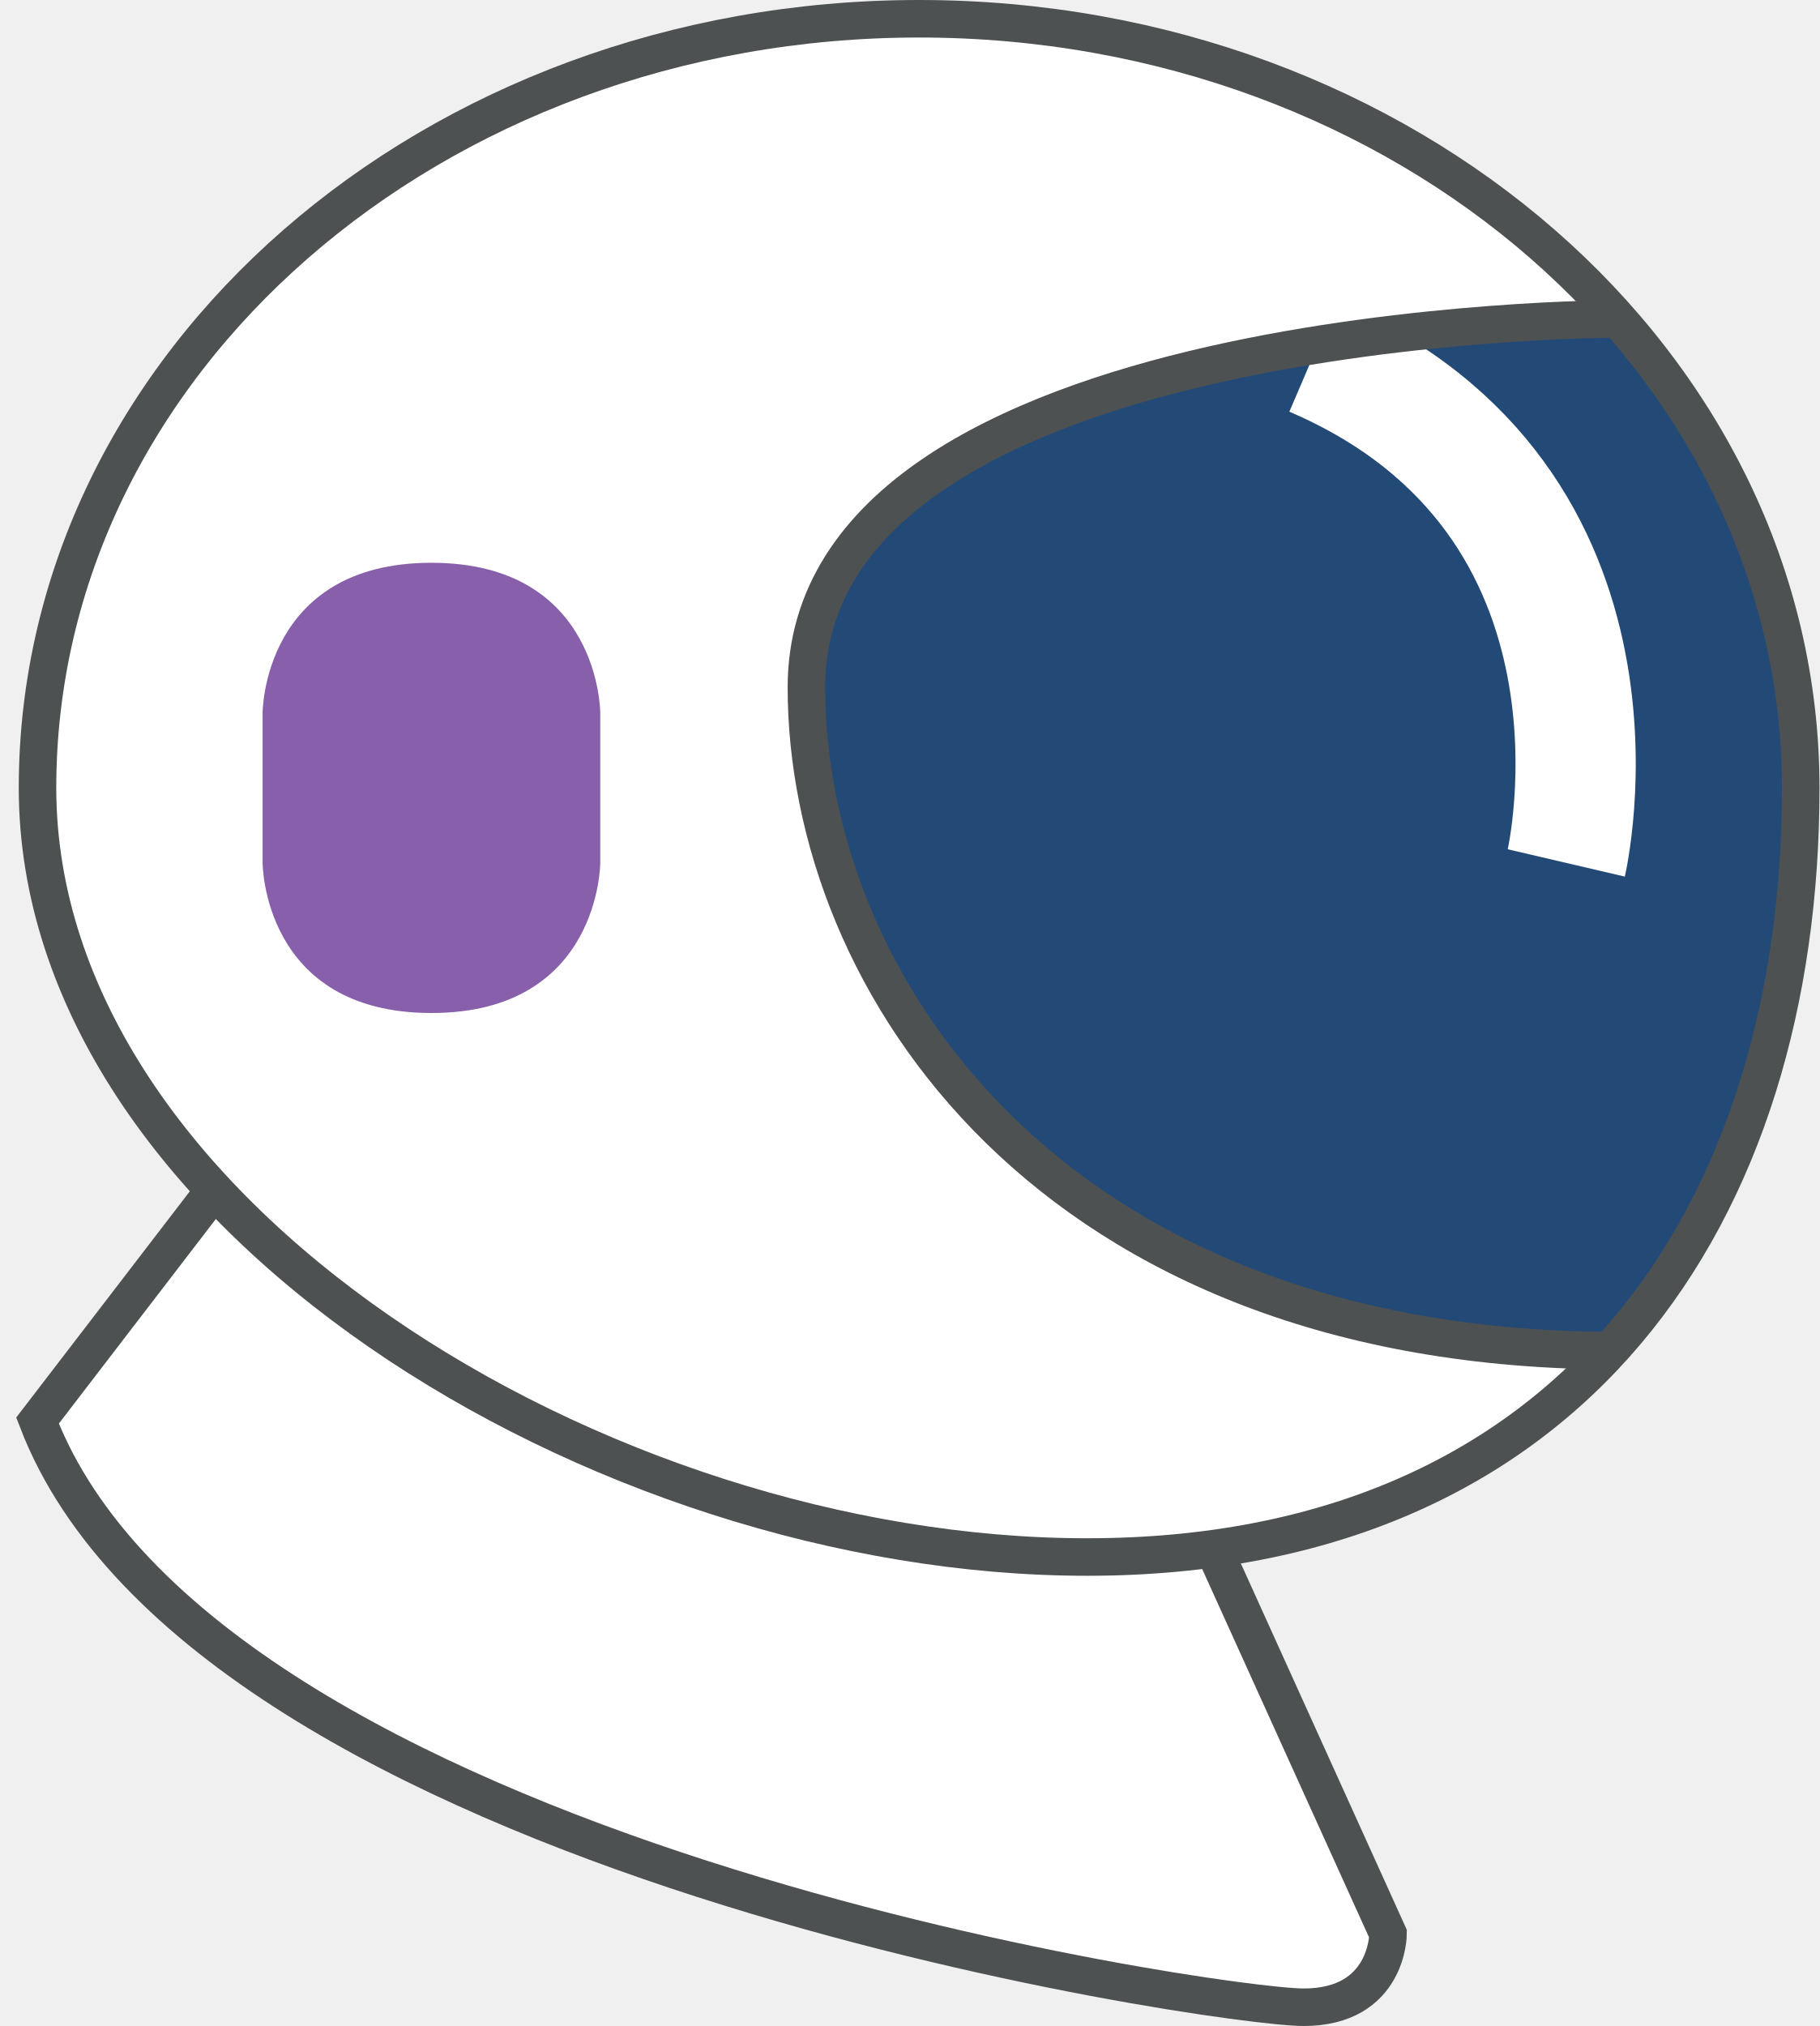
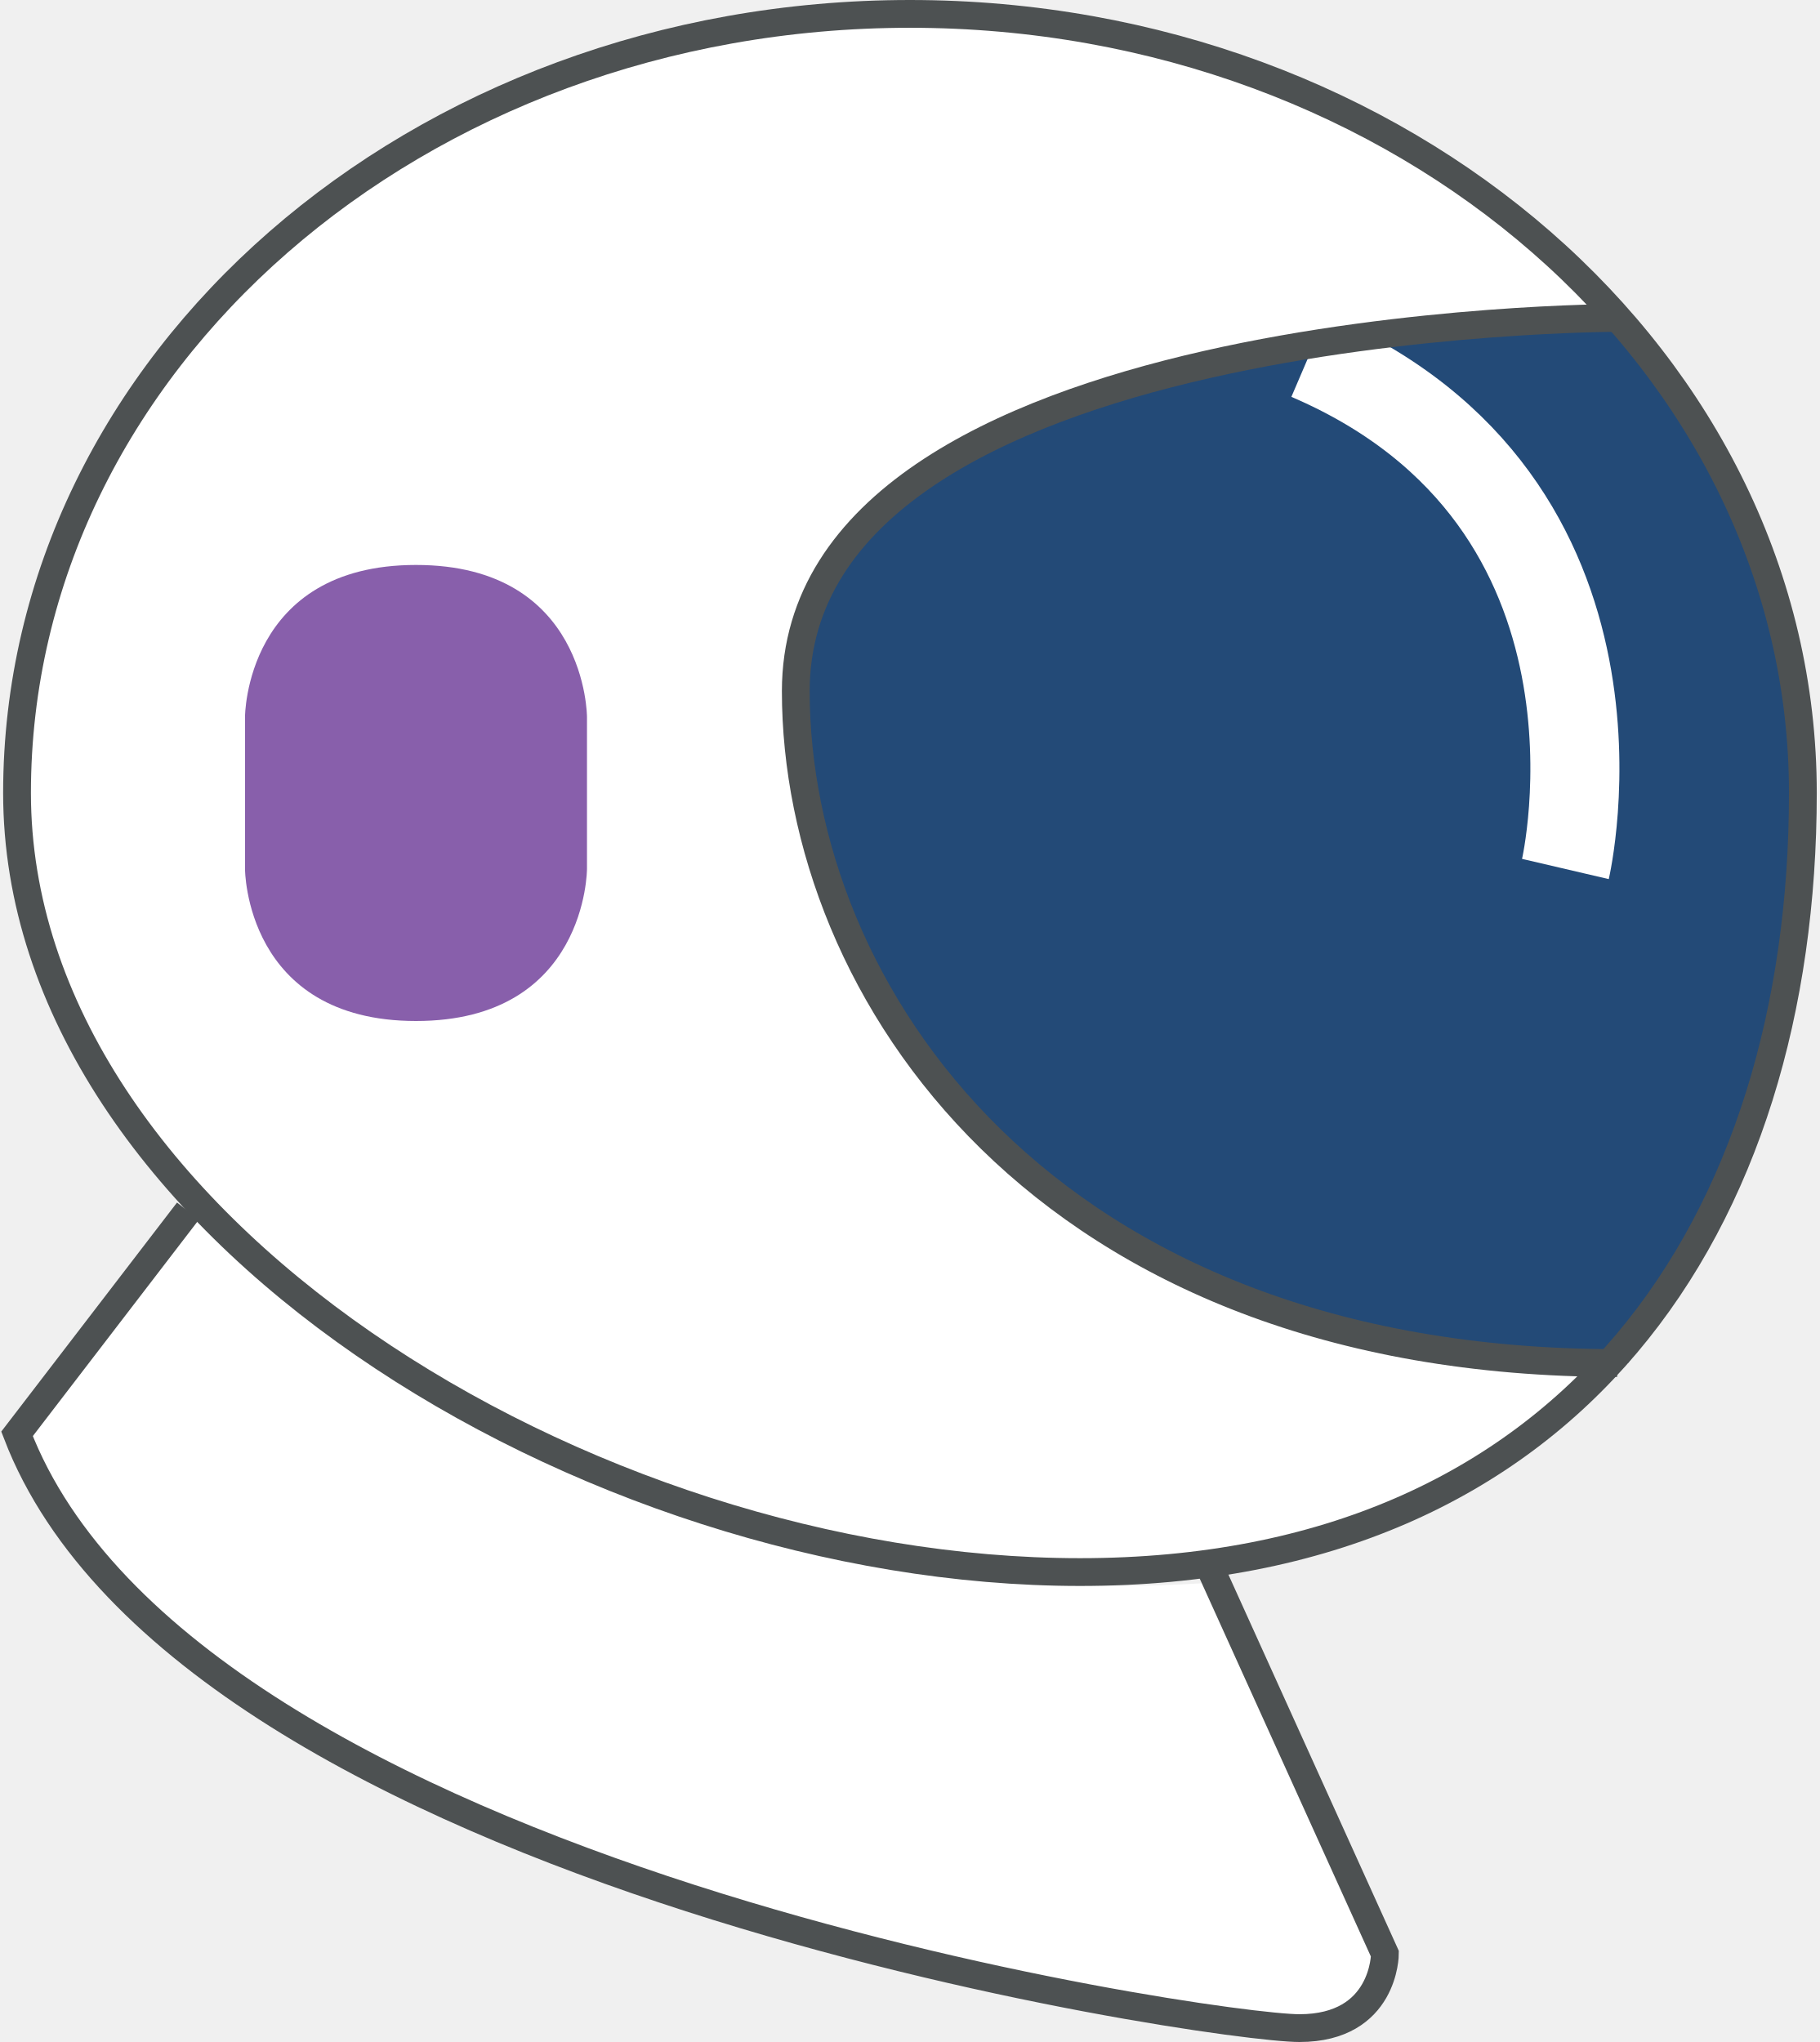
- <svg xmlns="http://www.w3.org/2000/svg" width="97px" height="108px" viewBox="0 0 97 108" version="1.1">
+ <svg xmlns="http://www.w3.org/2000/svg" width="131px" height="147px" viewBox="0 0 131 147" version="1.1">
  <defs />
  <g id="Page-1" stroke="none" stroke-width="1" fill="none" fill-rule="evenodd">
    <g id="icon-spacegrid" transform="translate(1, 1)">
      <g id="layer1">
-         <g id="g4285" transform="translate(48, 53) scale(-1, 1) translate(-48, -53) ">
-           <path d="M1,41 C1,18.356 22.043,0 48,0 C73.957,0 95,18.356 95,41 C95,63.644 65.005,82 39.048,82 C13.09,82 1,63.644 1,41 L1,41 Z" id="path4186" fill="#FFFFFF" />
-           <path d="M10.203,16 C10.203,16 53.998,16 53.998,35.643 C53.998,51.357 40.86,71 10.203,71 C10.203,71 -10.324,44.113 10.203,16 L10.203,16 Z" id="path4188" fill="#234A77" />
-           <path d="M13.5,45 C13.5,45 9,25.714 27,18" id="path4190" stroke="#FFFFFF" stroke-width="6.41" />
-           <path d="M32,82.545 L23,102.091 C23,102.091 23,106 27.5,106 C32,106 86,98.182 95,74.727 L86,63 C86,63 64.247,84.907 32,82.545 L32,82.545 Z" id="path4192" fill="#FFFFFF" />
-           <path d="M1,41 C1,18.356 22.043,0 48,0 C73.957,0 95,18.356 95,41 C95,63.644 65.005,82 39.048,82 C13.09,82 1,63.644 1,41 L1,41 Z" id="path4194" stroke="#4D5152" stroke-width="2" />
-           <path d="M10.776,16 C10.776,16 54.009,16 54.009,35.643 C54.009,51.357 41.039,71 10.776,71" id="path4196" stroke="#4D5152" stroke-width="2" />
-           <path d="M65,37 C65,37 65,29 74,29 C83,29 83,37 83,37 L83,45 C83,45 83,53 74,53 C65,53 65,45 65,45 L65,37 L65,37 Z" id="path4198" fill-opacity="0.718" fill="#59218A" />
-           <path d="M32.211,81.758 L23,102.091 C23,102.091 23,106 27.5,106 C32,106 86,98.182 95,74.727 L86,63" id="path4202" stroke="#4D5152" stroke-width="2" />
-           <path id="line4204" stroke="#4D5152" stroke-width="6.41" />
-           <path id="line4206" stroke="#4D5152" stroke-width="6.41" />
+         <g id="g4285" transform="translate(64.5, 72.5) scale(-1, 1) translate(-64.5, -72.5) ">
+           <path d="M0.226,56.085 C0.226,25.11 29.002,0 64.5,0 C99.998,0 128.774,25.11 128.774,56.085 C128.774,87.06 87.755,112.17 52.257,112.17 C16.76,112.17 0.226,87.06 0.226,56.085 L0.226,56.085 Z" id="path4186" fill="#FFFFFF" />
+           <path d="M12.811,21.887 C12.811,21.887 72.703,21.887 72.703,48.757 C72.703,70.253 54.735,97.123 12.811,97.123 C12.811,97.123 -15.26,60.343 12.811,21.887 L12.811,21.887 Z" id="path4188" fill="#234A77" />
+           <path d="M17.32,61.557 C17.32,61.557 11.166,35.175 35.782,24.623" id="path4190" stroke="#FFFFFF" stroke-width="6.41" />
+           <path d="M42.619,112.916 L30.312,139.653 C30.312,139.653 30.312,145 36.466,145 C42.619,145 116.466,134.305 128.774,102.221 L116.466,86.179 C116.466,86.179 86.718,116.146 42.619,112.916 L42.619,112.916 Z" id="path4192" fill="#FFFFFF" />
+           <path d="M0.226,56.085 C0.226,25.11 29.002,0 64.5,0 C99.998,0 128.774,25.11 128.774,56.085 C128.774,87.06 87.755,112.17 52.257,112.17 C16.76,112.17 0.226,87.06 0.226,56.085 L0.226,56.085 Z" id="path4194" stroke="#4D5152" stroke-width="2" />
+           <path d="M13.595,21.887 C13.595,21.887 72.718,21.887 72.718,48.757 C72.718,70.253 54.981,97.123 13.595,97.123" id="path4196" stroke="#4D5152" stroke-width="2" />
+           <path d="M87.748,50.613 C87.748,50.613 87.748,39.67 100.056,39.67 C112.364,39.67 112.364,50.613 112.364,50.613 L112.364,61.557 C112.364,61.557 112.364,72.5 100.056,72.5 C87.748,72.5 87.748,61.557 87.748,61.557 L87.748,50.613 L87.748,50.613 Z" id="path4198" fill-opacity="0.718" fill="#59218A" />
+           <path d="M42.908,111.839 L30.312,139.653 C30.312,139.653 30.312,145 36.466,145 C42.619,145 116.466,134.305 128.774,102.221 L116.466,86.179" id="path4202" stroke="#4D5152" stroke-width="2" />
        </g>
      </g>
    </g>
  </g>
</svg>
